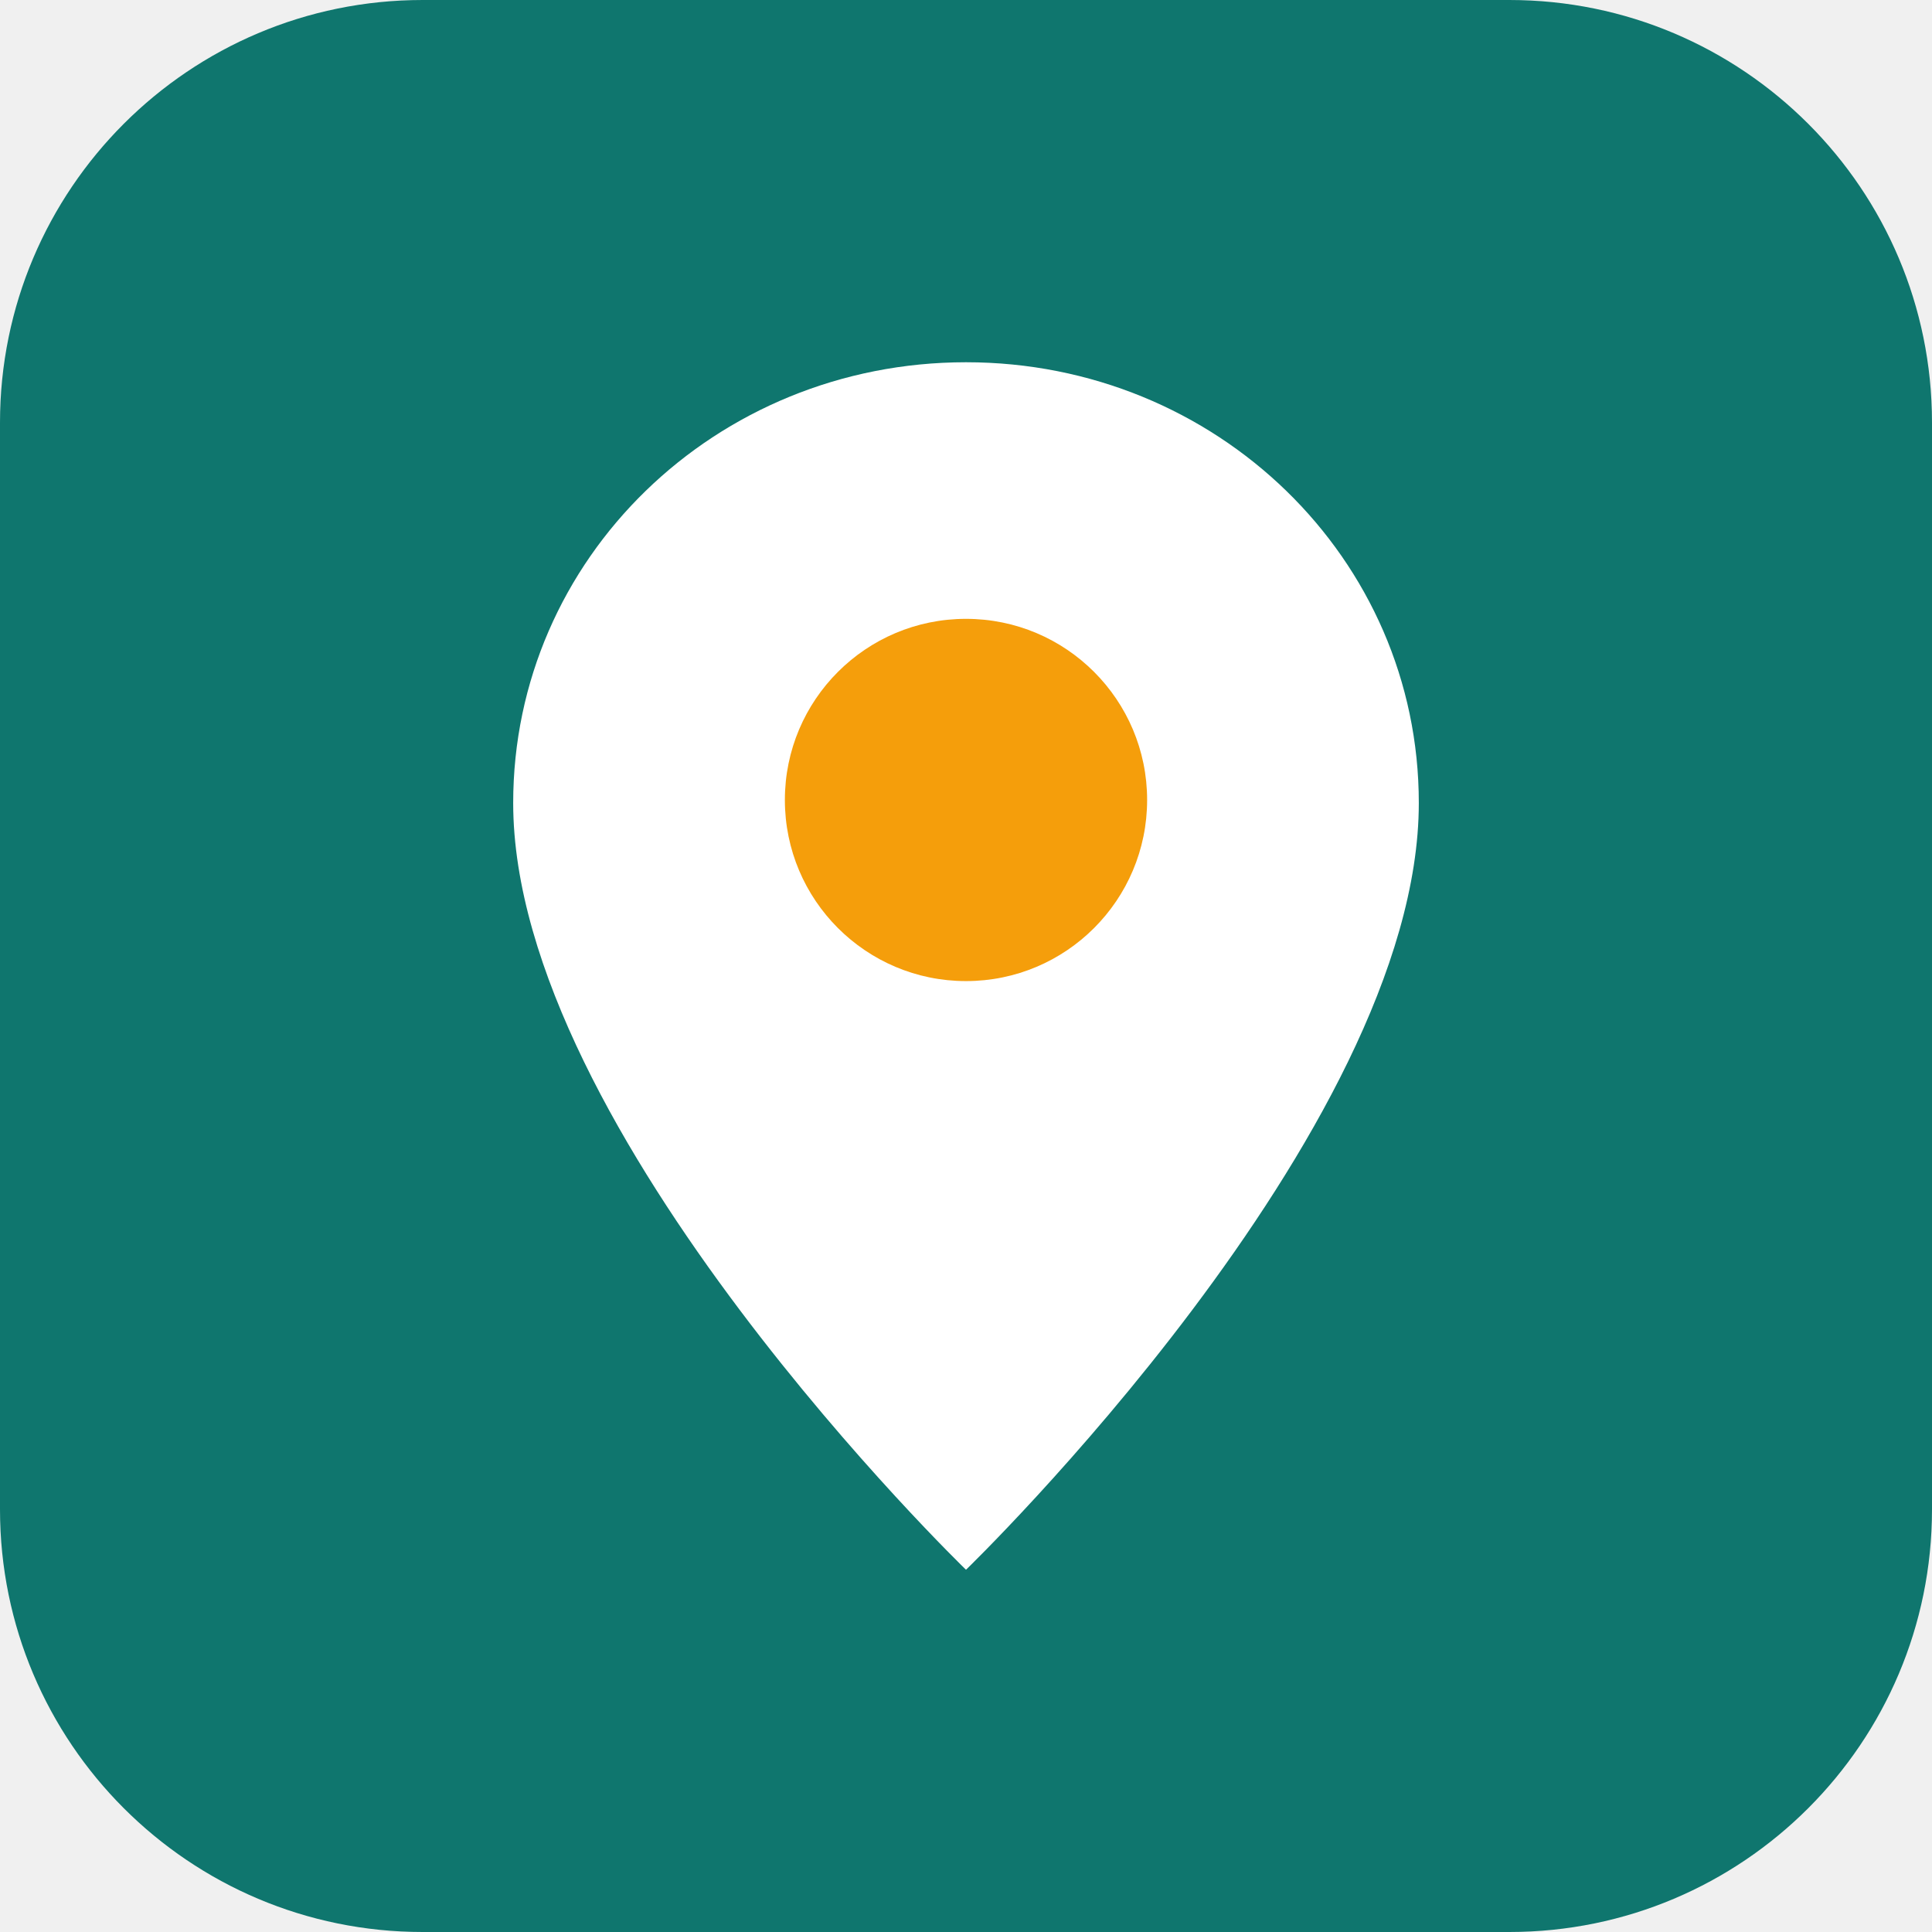
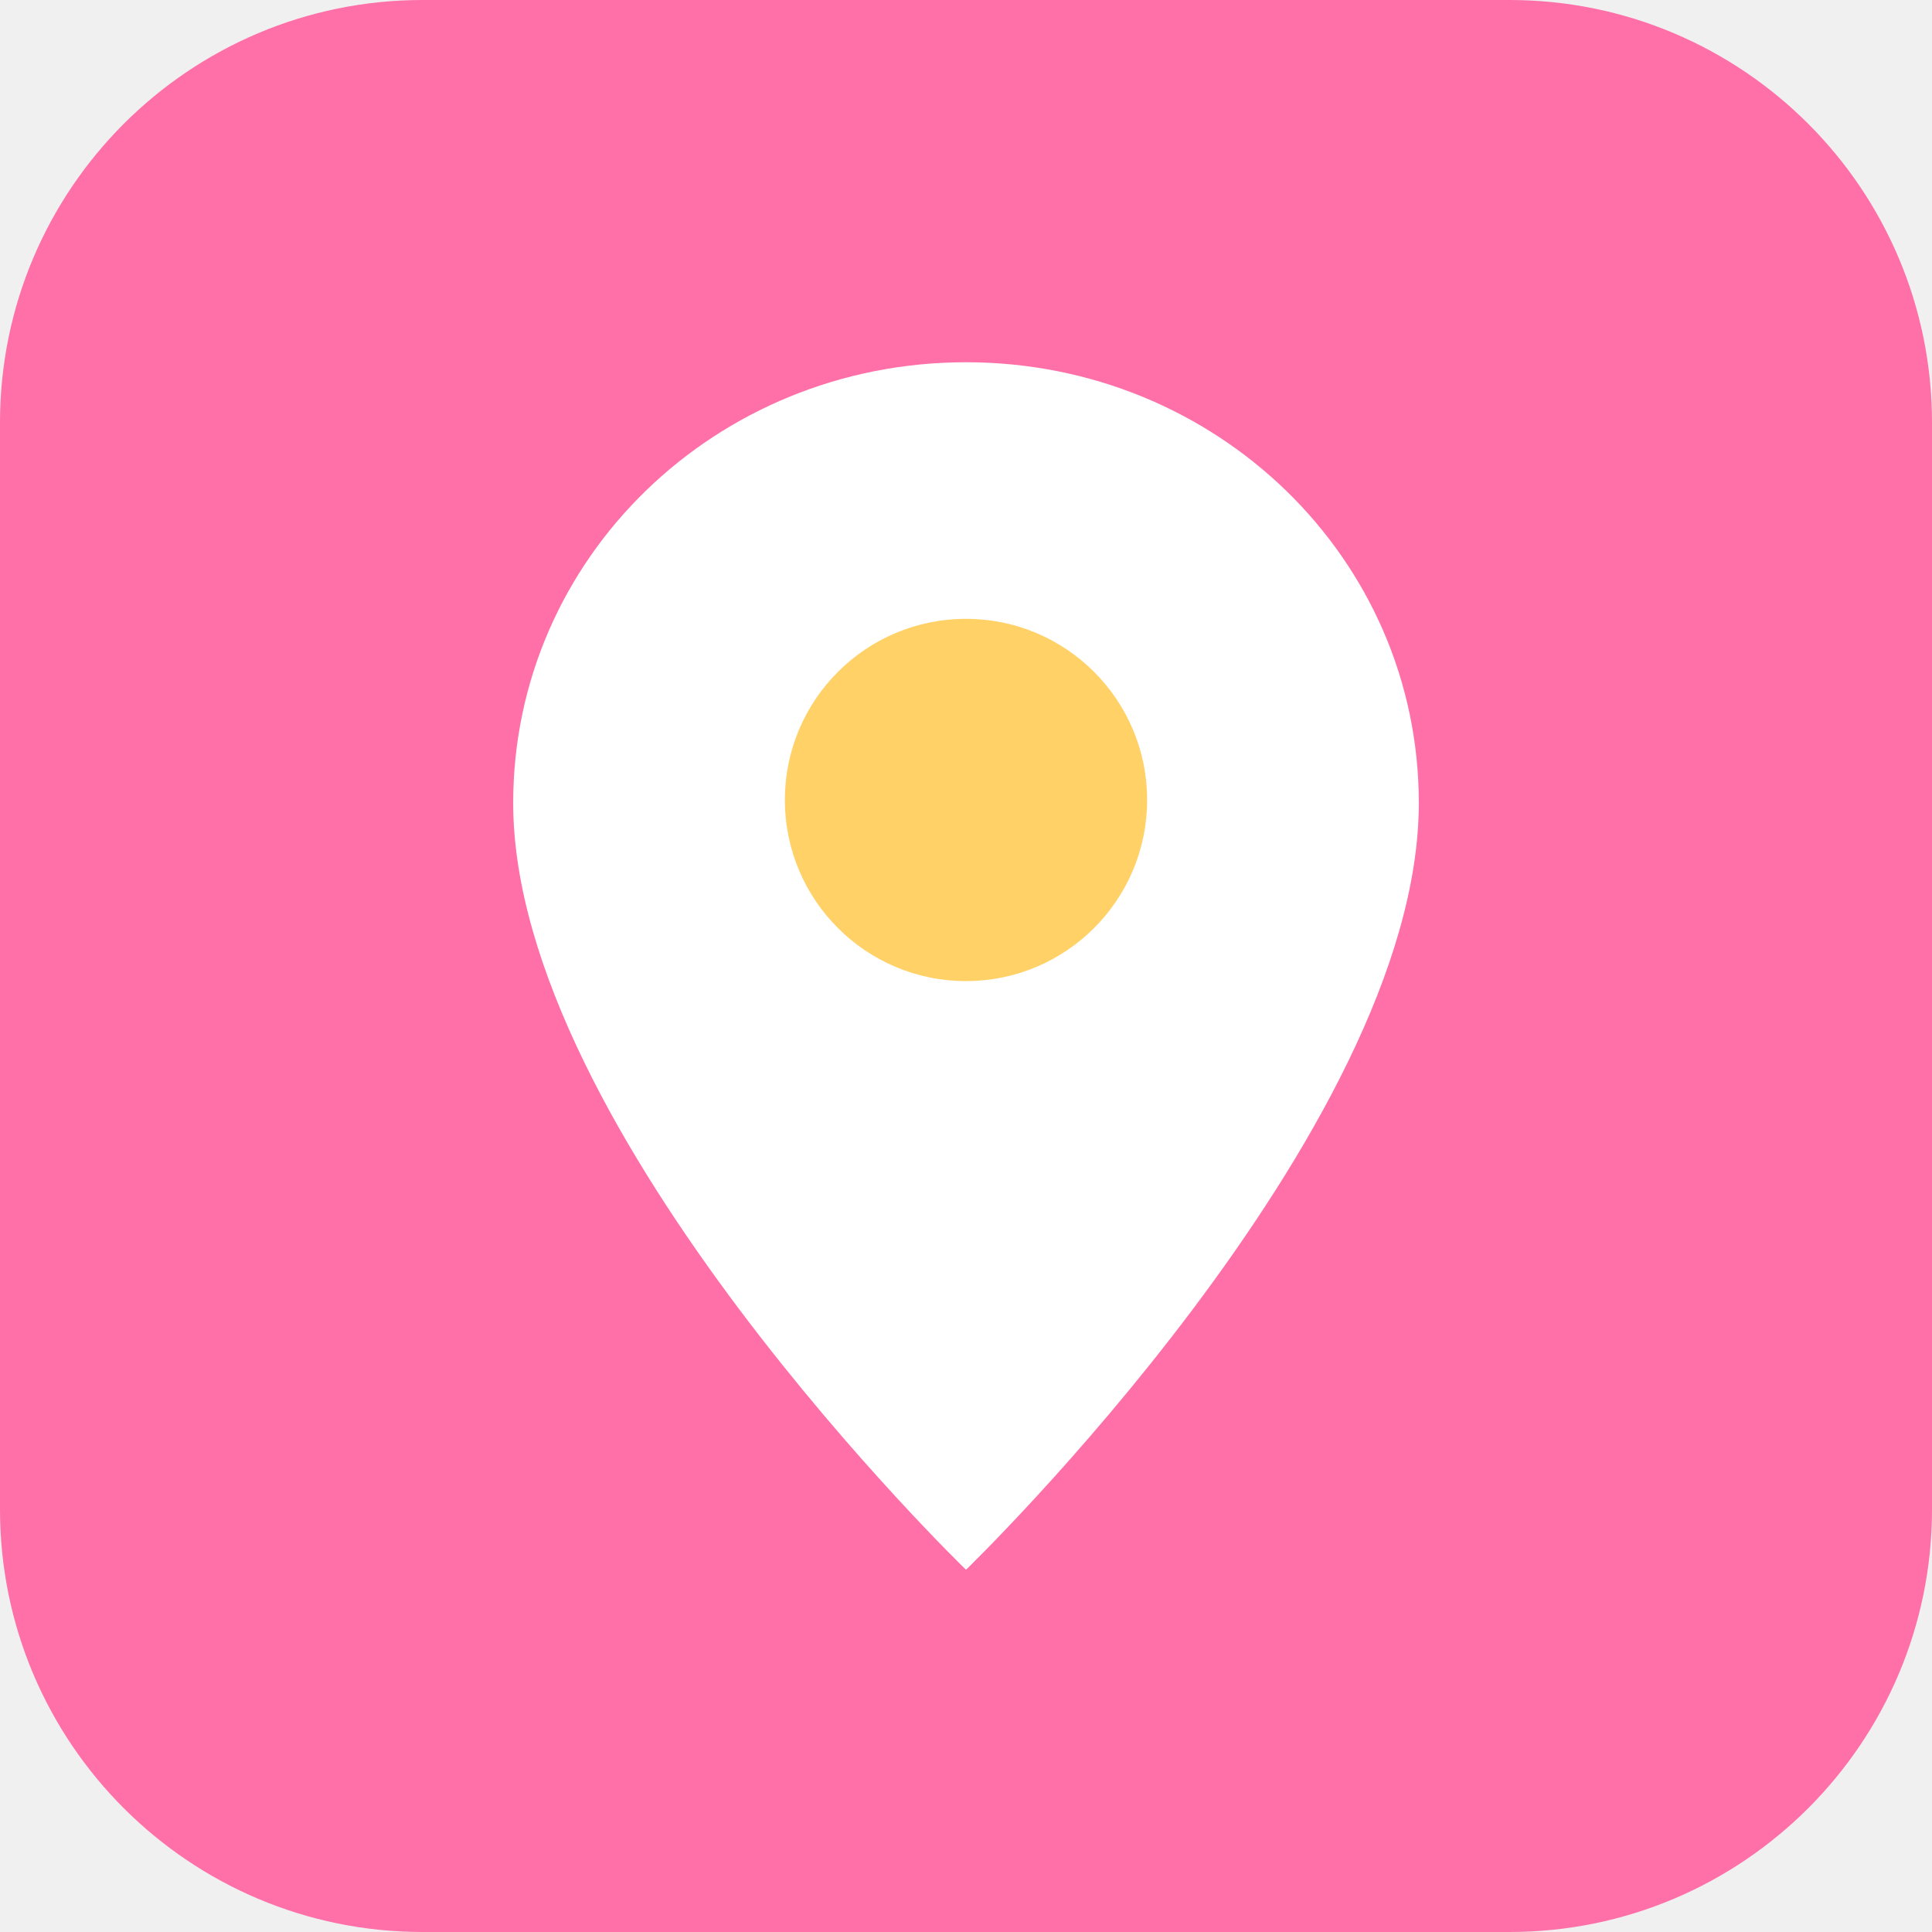
<svg xmlns="http://www.w3.org/2000/svg" viewBox="0 0 64 64">
-   <rect width="64" height="64" rx="14" fill="#0f766e" />
+   <rect width="64" height="64" rx="14" fill="#ff6fa8" />
  <path d="M32 12c-8.3 0-15 6.5-15 14.6C17 37.5 32 52 32 52s15-14.5 15-25.4C47 18.5 40.3 12 32 12z" fill="#fff" />
-   <circle cx="32" cy="26.5" r="6" fill="#f59e0b" />
+   <circle cx="32" cy="26.5" r="6" fill="#ffd166" />
</svg>
